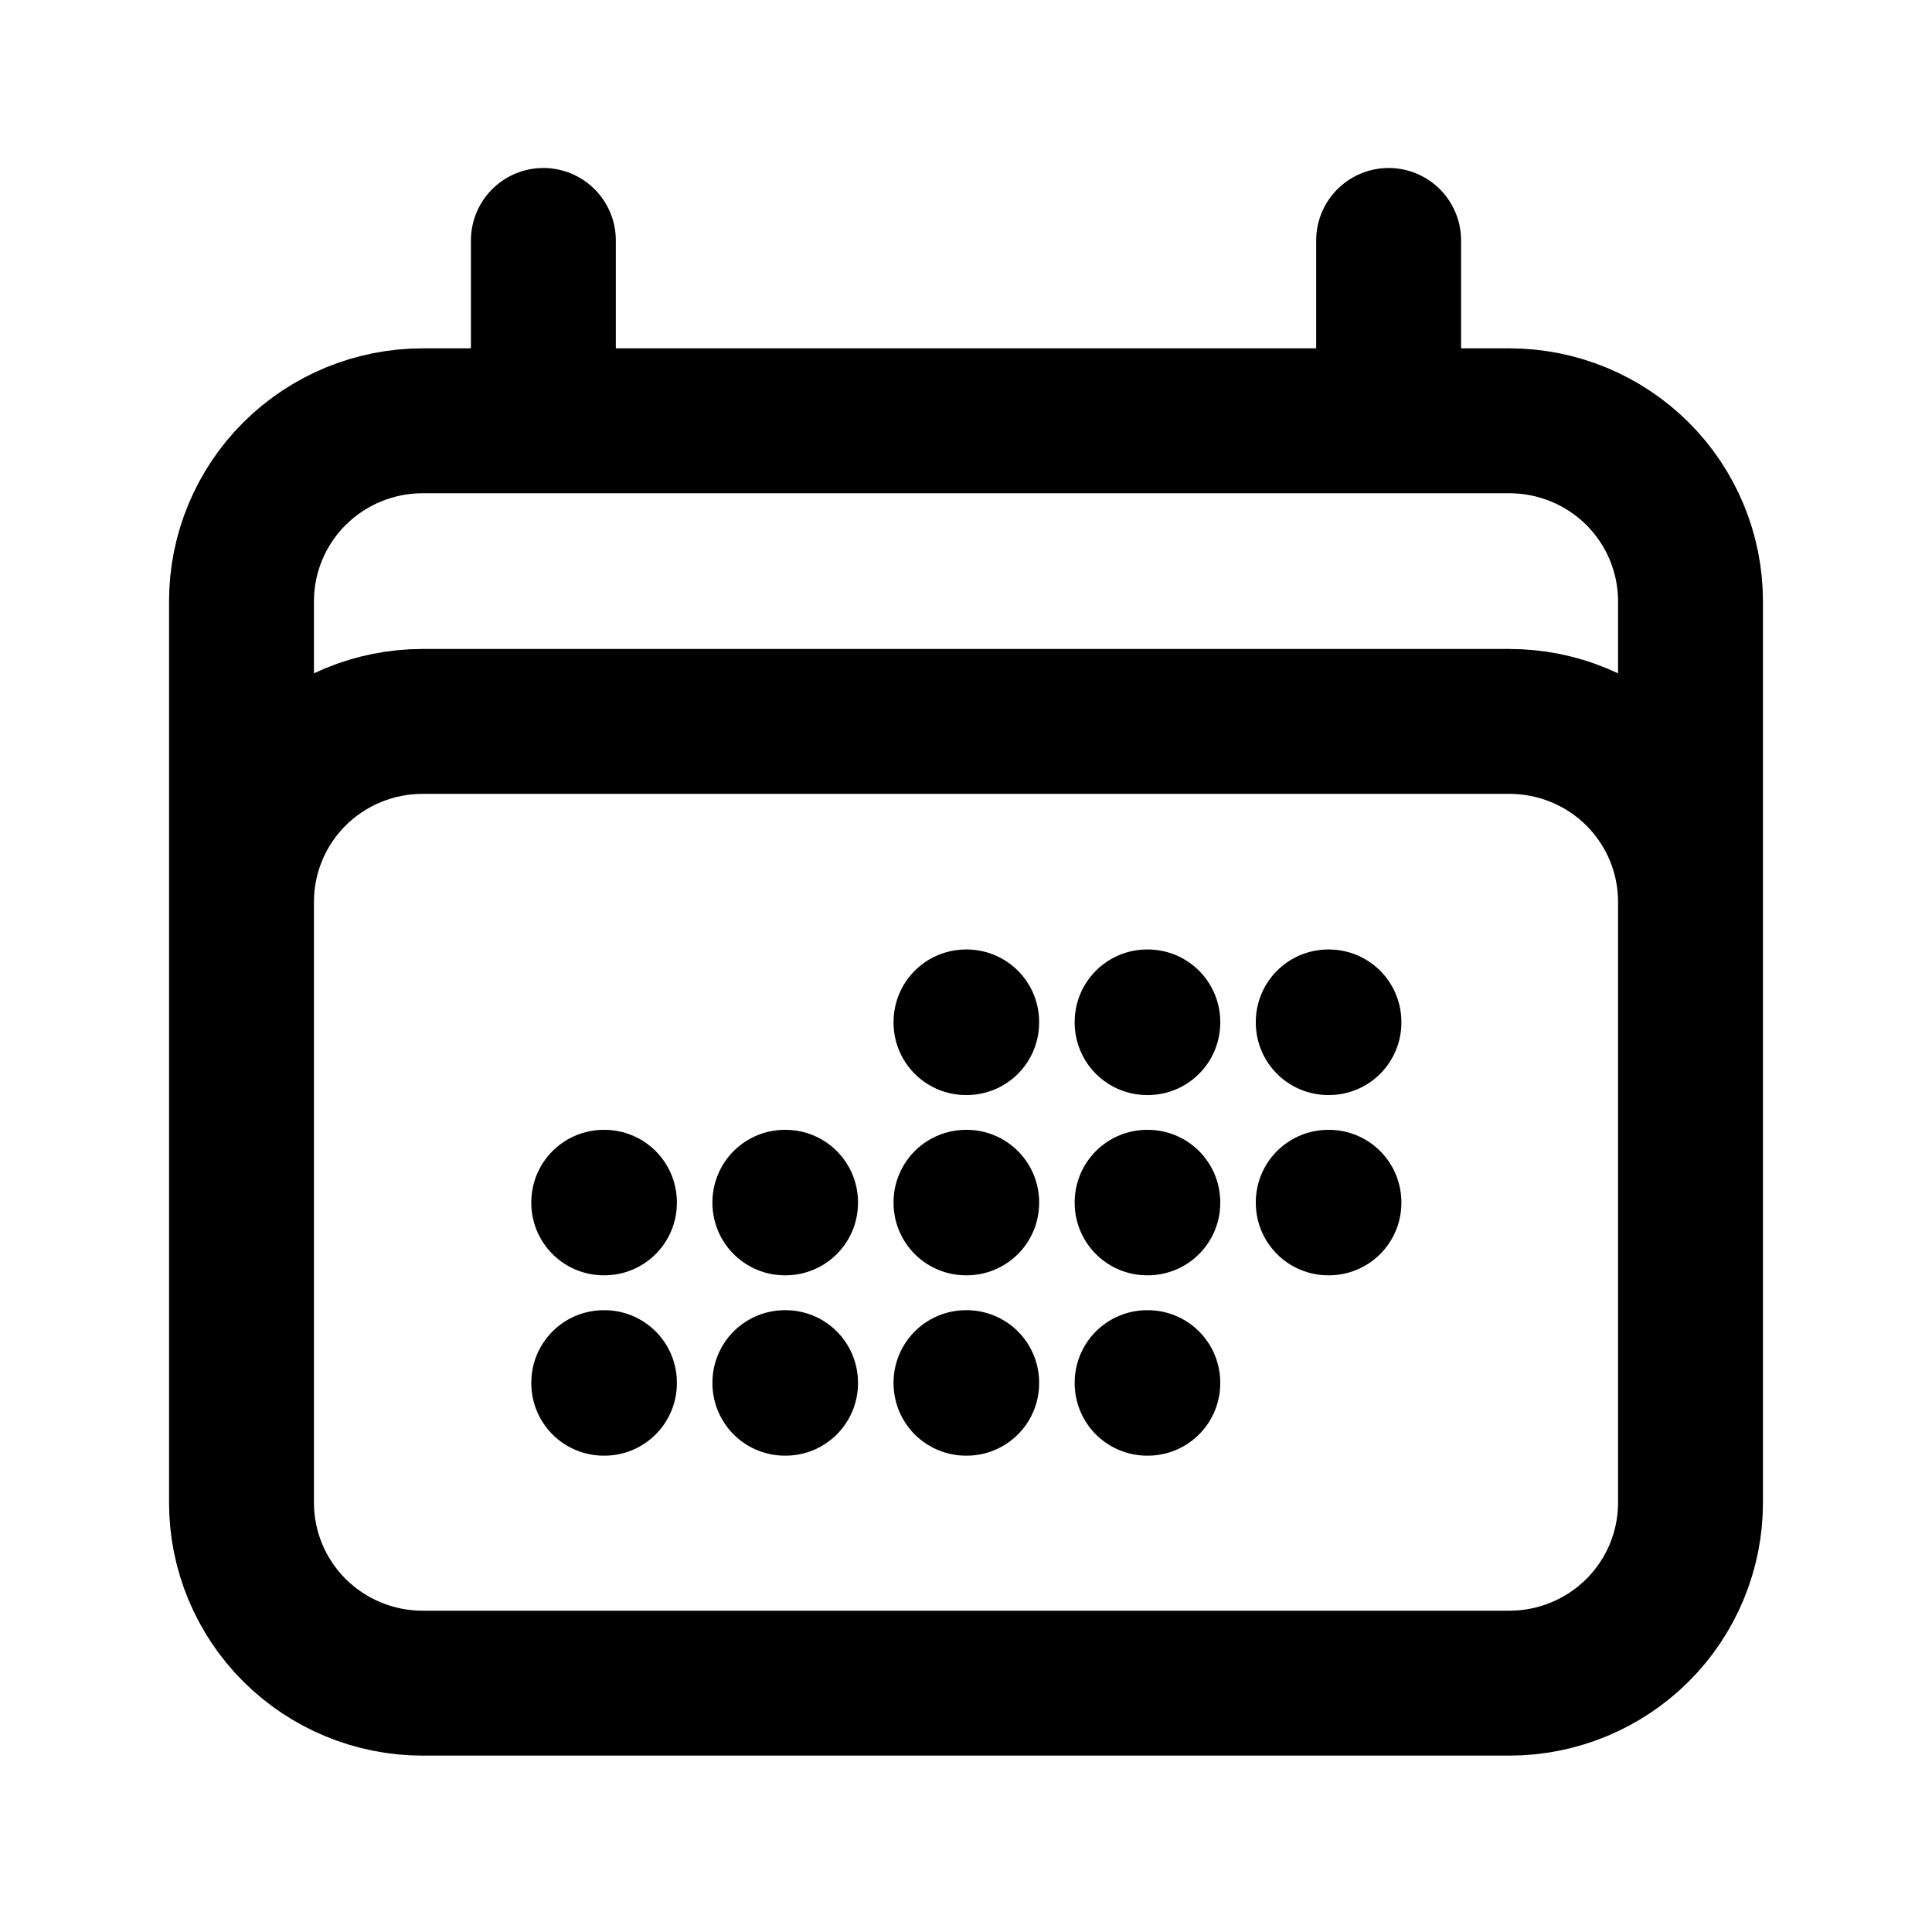
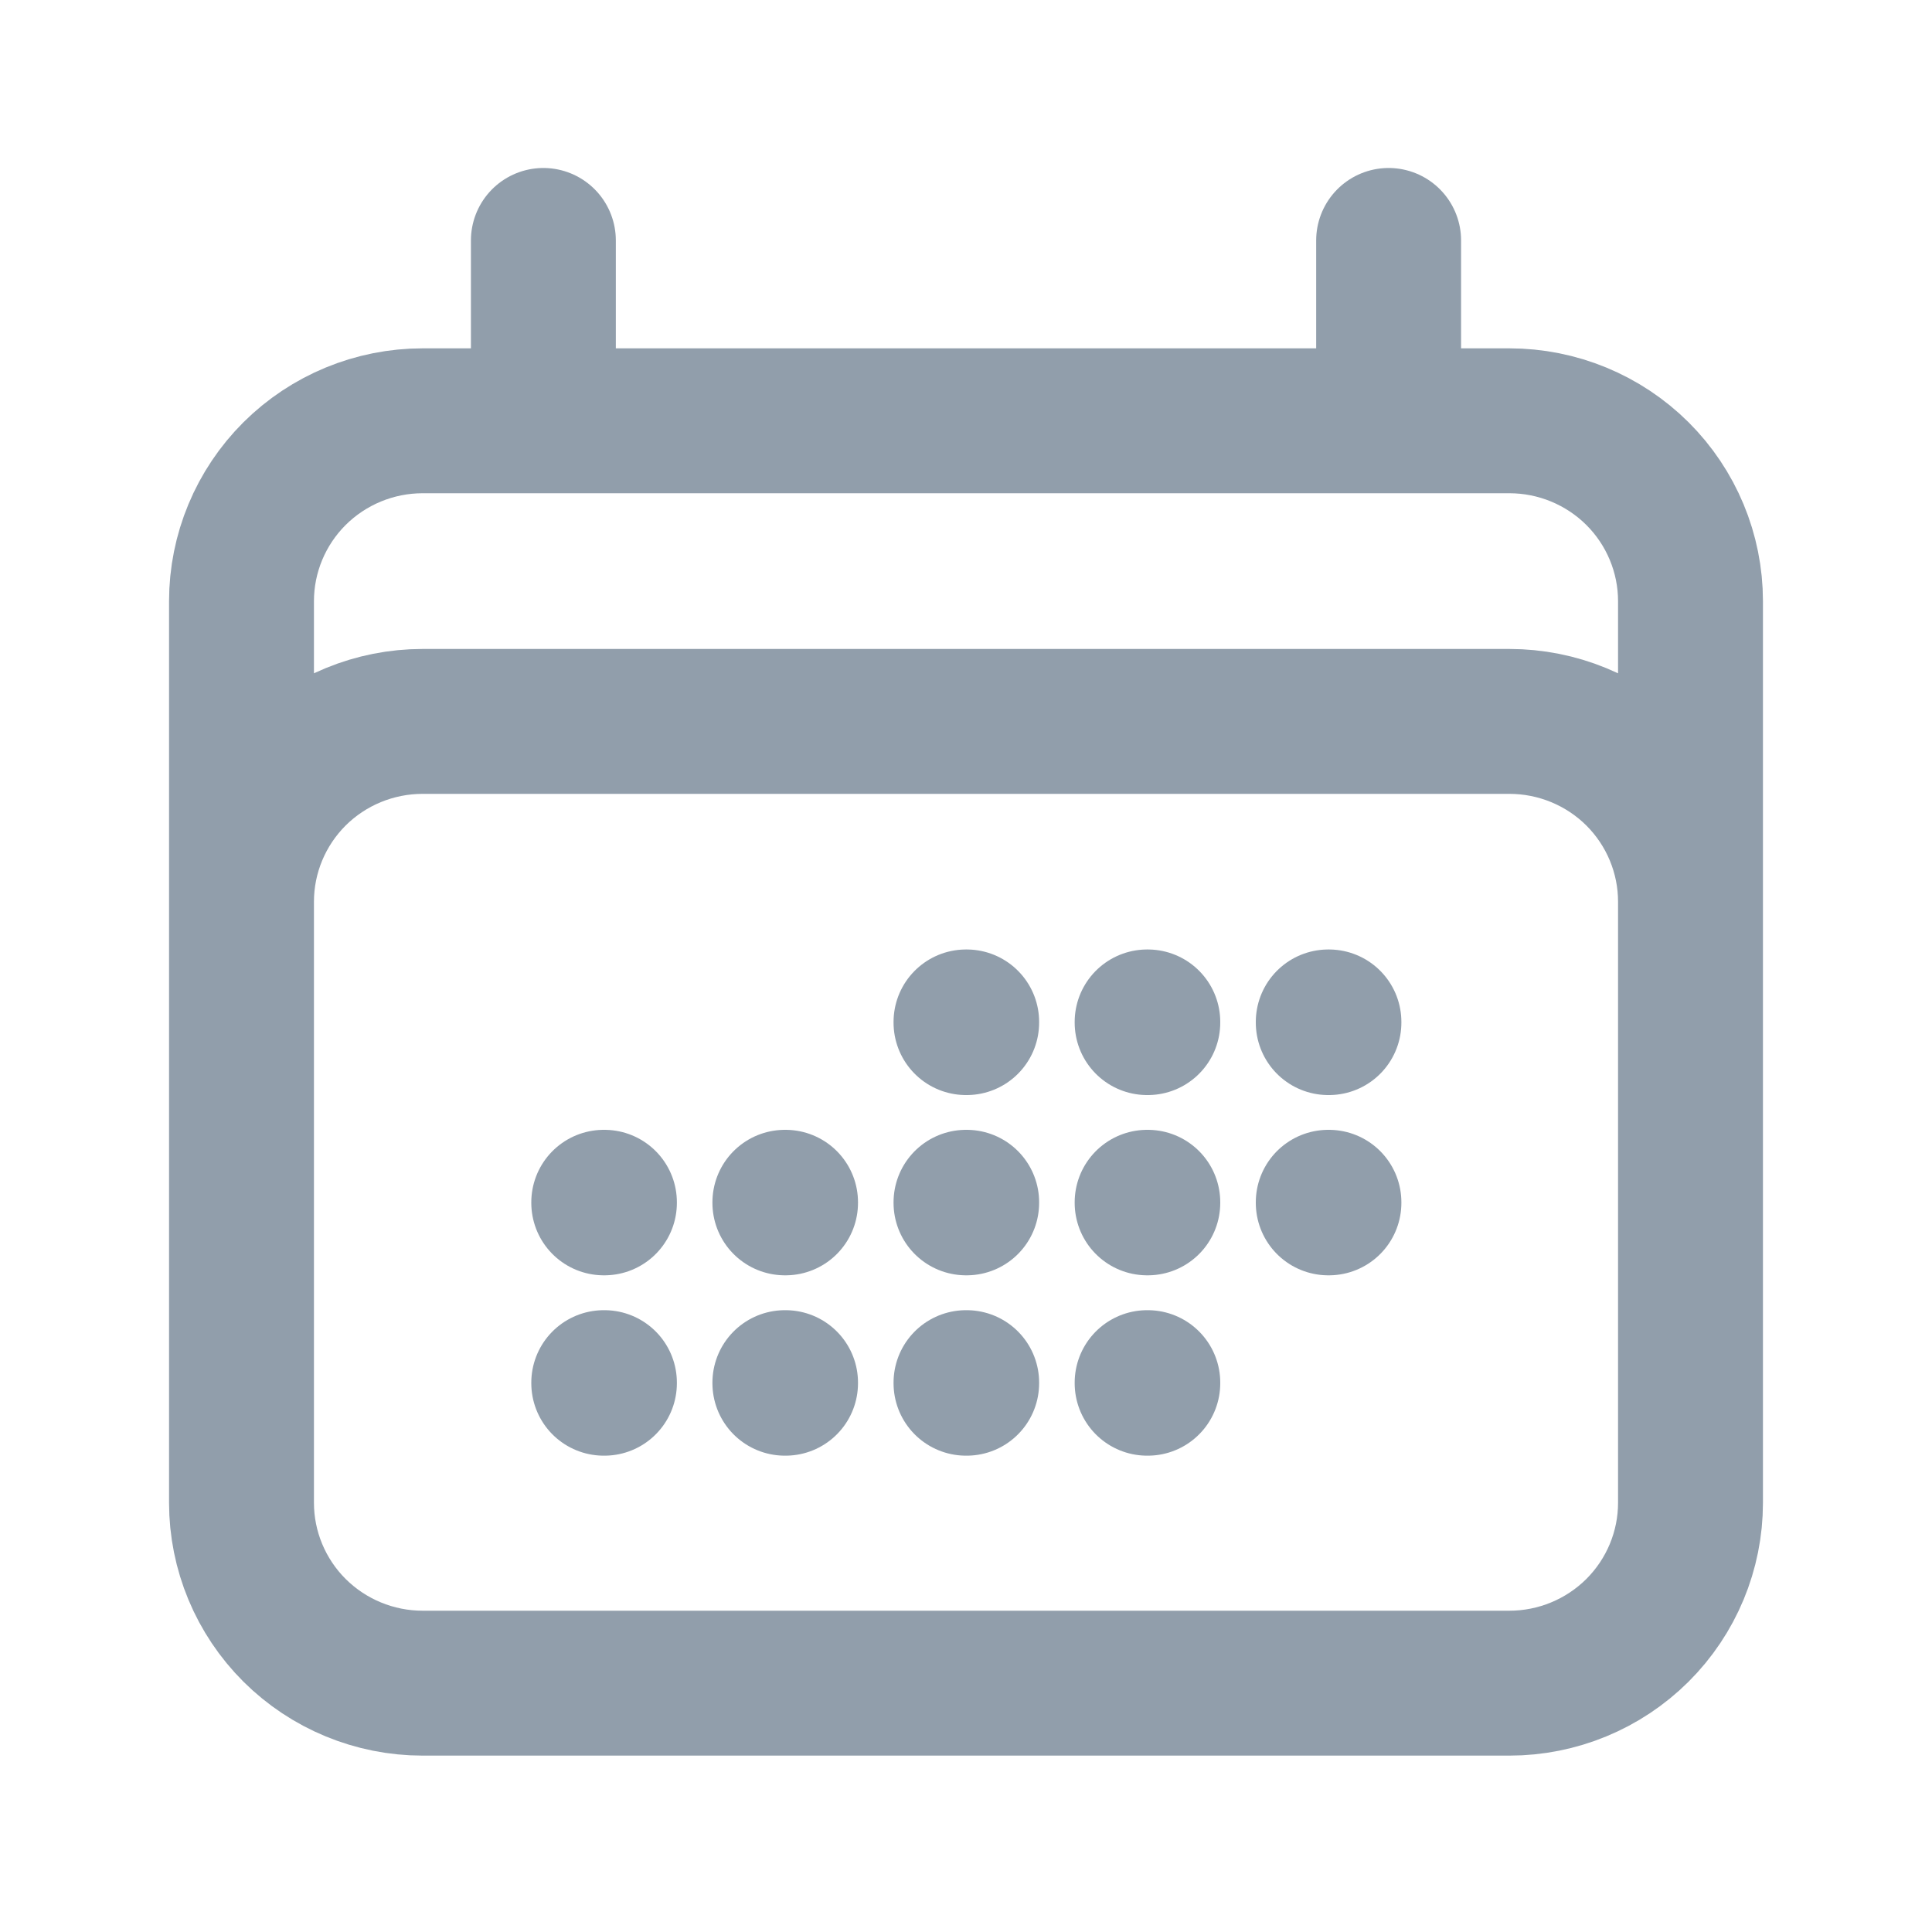
<svg xmlns="http://www.w3.org/2000/svg" width="20" height="20" viewBox="0 0 20 20" fill="none">
-   <path d="M5.625 2.489V4.356M14.375 2.489V4.356M2.5 15.557V6.223C2.5 5.728 2.698 5.253 3.049 4.903C3.401 4.553 3.878 4.356 4.375 4.356H15.625C16.122 4.356 16.599 4.553 16.951 4.903C17.302 5.253 17.5 5.728 17.5 6.223V15.557M2.5 15.557C2.5 16.052 2.698 16.527 3.049 16.877C3.401 17.227 3.878 17.424 4.375 17.424H15.625C16.122 17.424 16.599 17.227 16.951 16.877C17.302 16.527 17.5 16.052 17.5 15.557M2.5 15.557V9.334C2.5 8.839 2.698 8.364 3.049 8.014C3.401 7.664 3.878 7.468 4.375 7.468H15.625C16.122 7.468 16.599 7.664 16.951 8.014C17.302 8.364 17.5 8.839 17.5 9.334V15.557M10 10.579H10.007V10.586H10V10.579ZM10 12.446H10.007V12.452H10V12.446ZM10 14.313H10.007V14.319H10V14.313ZM8.125 12.446H8.132V12.452H8.125V12.446ZM8.125 14.313H8.132V14.319H8.125V14.313ZM6.25 12.446H6.257V12.452H6.25V12.446ZM6.25 14.313H6.257V14.319H6.25V14.313ZM11.875 10.579H11.882V10.586H11.875V10.579ZM11.875 12.446H11.882V12.452H11.875V12.446ZM11.875 14.313H11.882V14.319H11.875V14.313ZM13.75 10.579H13.757V10.586H13.75V10.579ZM13.75 12.446H13.757V12.452H13.75V12.446Z" stroke="black" stroke-width="1.5" stroke-linecap="round" stroke-linejoin="round" />
+   <path d="M5.625 2.489V4.356M14.375 2.489V4.356M2.5 15.557V6.223C2.5 5.728 2.698 5.253 3.049 4.903C3.401 4.553 3.878 4.356 4.375 4.356H15.625C16.122 4.356 16.599 4.553 16.951 4.903C17.302 5.253 17.5 5.728 17.5 6.223V15.557M2.5 15.557C2.5 16.052 2.698 16.527 3.049 16.877C3.401 17.227 3.878 17.424 4.375 17.424H15.625C16.122 17.424 16.599 17.227 16.951 16.877C17.302 16.527 17.5 16.052 17.5 15.557M2.5 15.557V9.334C2.5 8.839 2.698 8.364 3.049 8.014C3.401 7.664 3.878 7.468 4.375 7.468H15.625C16.122 7.468 16.599 7.664 16.951 8.014C17.302 8.364 17.5 8.839 17.5 9.334V15.557M10 10.579H10.007V10.586H10V10.579ZM10 12.446H10.007V12.452H10V12.446ZM10 14.313H10.007V14.319H10V14.313ZM8.125 12.446H8.132V12.452H8.125V12.446ZM8.125 14.313H8.132V14.319H8.125V14.313ZM6.25 12.446H6.257V12.452H6.25V12.446ZM6.25 14.313H6.257V14.319H6.25V14.313ZM11.875 10.579H11.882V10.586H11.875V10.579ZM11.875 12.446H11.882V12.452H11.875V12.446ZM11.875 14.313H11.882V14.319H11.875V14.313ZM13.75 10.579H13.757V10.586H13.75V10.579ZM13.75 12.446H13.757V12.452H13.75V12.446Z" stroke="#919EAB" stroke-width="1.5" stroke-linecap="round" stroke-linejoin="round" />
</svg>
